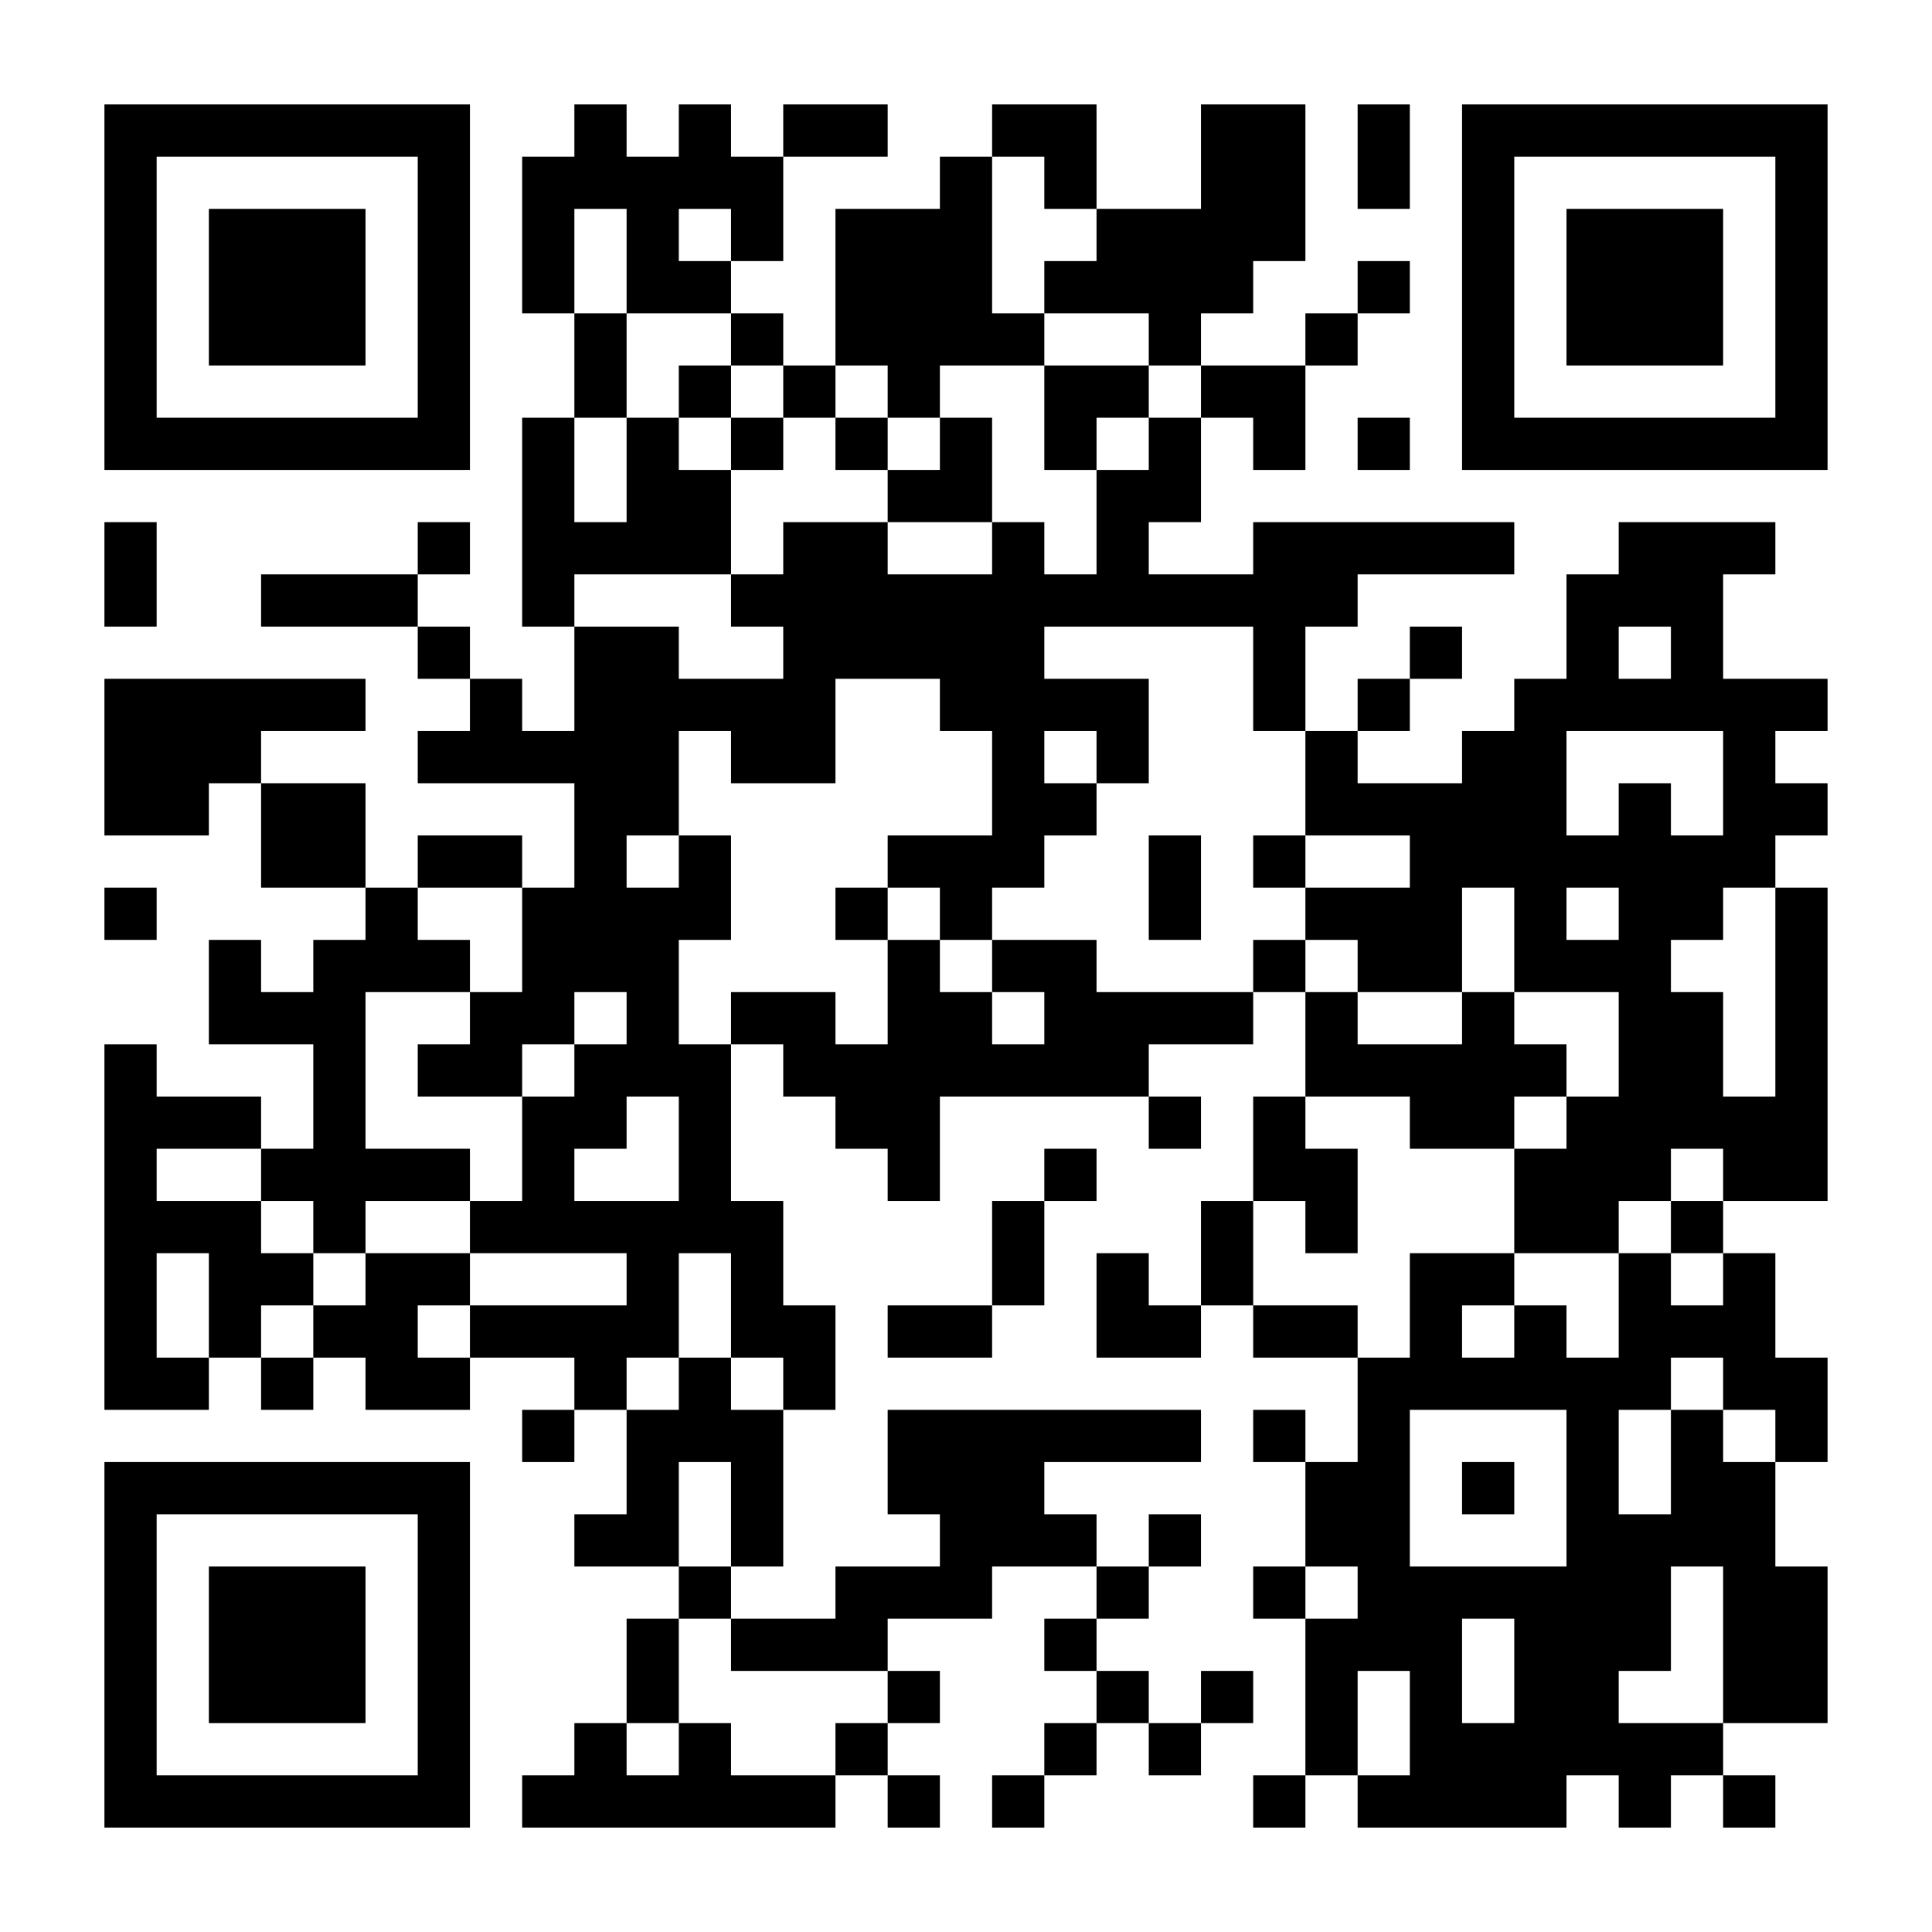
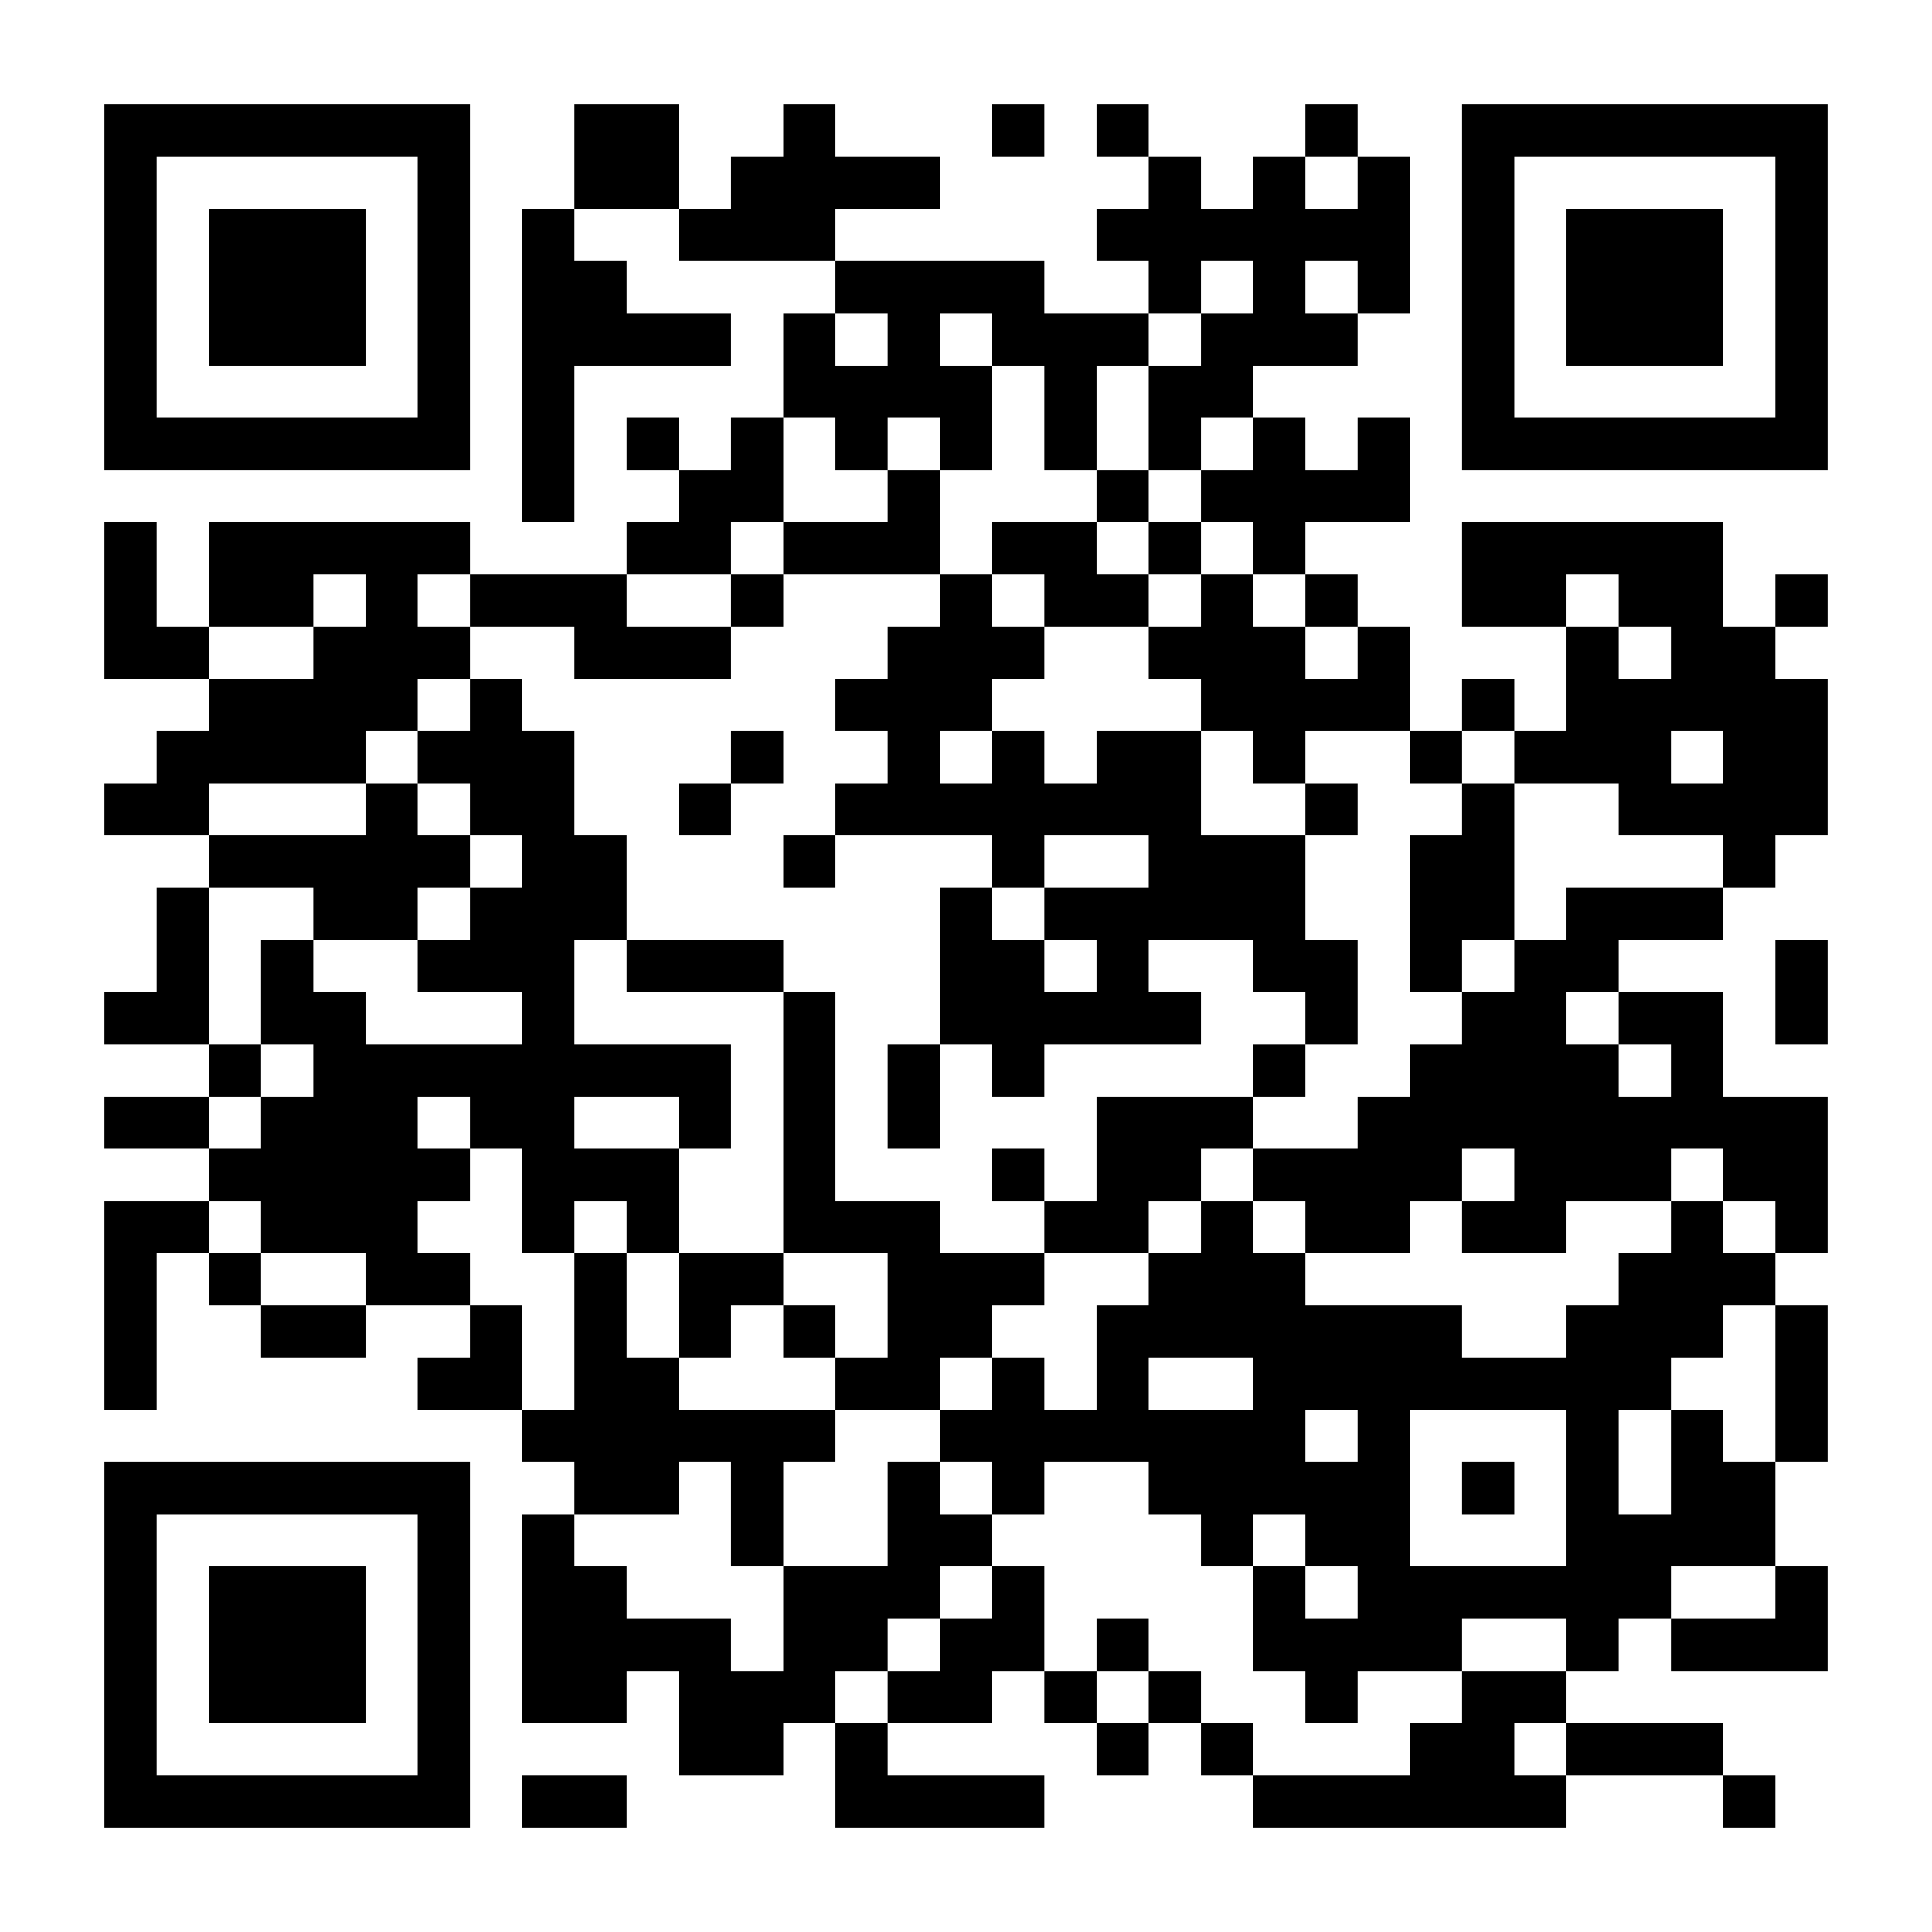
<svg xmlns="http://www.w3.org/2000/svg" width="44.4mm" height="44.4mm" version="1.1" viewBox="0 0 44.4 44.4">
-   <path d="M2.4,2.4H3.6V3.6H2.4zM3.6,2.4H4.8V3.6H3.6zM4.8,2.4H6V3.6H4.8zM6,2.4H7.2V3.6H6zM7.2,2.4H8.4V3.6H7.2zM8.4,2.4H9.6V3.6H8.4zM9.6,2.4H10.8V3.6H9.6zM13.2,2.4H14.4V3.6H13.2zM15.6,2.4H16.8V3.6H15.6zM18,2.4H19.2V3.6H18zM19.2,2.4H20.4V3.6H19.2zM22.8,2.4H24V3.6H22.8zM24,2.4H25.2V3.6H24zM27.6,2.4H28.8V3.6H27.6zM28.8,2.4H30V3.6H28.8zM31.2,2.4H32.4V3.6H31.2zM33.6,2.4H34.8V3.6H33.6zM34.8,2.4H36V3.6H34.8zM36,2.4H37.2V3.6H36zM37.2,2.4H38.4V3.6H37.2zM38.4,2.4H39.6V3.6H38.4zM39.6,2.4H40.8V3.6H39.6zM40.8,2.4H42V3.6H40.8zM2.4,3.6H3.6V4.8H2.4zM9.6,3.6H10.8V4.8H9.6zM12,3.6H13.2V4.8H12zM13.2,3.6H14.4V4.8H13.2zM14.4,3.6H15.6V4.8H14.4zM15.6,3.6H16.8V4.8H15.6zM16.8,3.6H18V4.8H16.8zM21.6,3.6H22.8V4.8H21.6zM24,3.6H25.2V4.8H24zM27.6,3.6H28.8V4.8H27.6zM28.8,3.6H30V4.8H28.8zM31.2,3.6H32.4V4.8H31.2zM33.6,3.6H34.8V4.8H33.6zM40.8,3.6H42V4.8H40.8zM2.4,4.8H3.6V6H2.4zM4.8,4.8H6V6H4.8zM6,4.8H7.2V6H6zM7.2,4.8H8.4V6H7.2zM9.6,4.8H10.8V6H9.6zM12,4.8H13.2V6H12zM14.4,4.8H15.6V6H14.4zM16.8,4.8H18V6H16.8zM19.2,4.8H20.4V6H19.2zM20.4,4.8H21.6V6H20.4zM21.6,4.8H22.8V6H21.6zM25.2,4.8H26.4V6H25.2zM26.4,4.8H27.6V6H26.4zM27.6,4.8H28.8V6H27.6zM28.8,4.8H30V6H28.8zM33.6,4.8H34.8V6H33.6zM36,4.8H37.2V6H36zM37.2,4.8H38.4V6H37.2zM38.4,4.8H39.6V6H38.4zM40.8,4.8H42V6H40.8zM2.4,6H3.6V7.2H2.4zM4.8,6H6V7.2H4.8zM6,6H7.2V7.2H6zM7.2,6H8.4V7.2H7.2zM9.6,6H10.8V7.2H9.6zM12,6H13.2V7.2H12zM14.4,6H15.6V7.2H14.4zM15.6,6H16.8V7.2H15.6zM19.2,6H20.4V7.2H19.2zM20.4,6H21.6V7.2H20.4zM21.6,6H22.8V7.2H21.6zM24,6H25.2V7.2H24zM25.2,6H26.4V7.2H25.2zM26.4,6H27.6V7.2H26.4zM27.6,6H28.8V7.2H27.6zM31.2,6H32.4V7.2H31.2zM33.6,6H34.8V7.2H33.6zM36,6H37.2V7.2H36zM37.2,6H38.4V7.2H37.2zM38.4,6H39.6V7.2H38.4zM40.8,6H42V7.2H40.8zM2.4,7.2H3.6V8.4H2.4zM4.8,7.2H6V8.4H4.8zM6,7.2H7.2V8.4H6zM7.2,7.2H8.4V8.4H7.2zM9.6,7.2H10.8V8.4H9.6zM13.2,7.2H14.4V8.4H13.2zM16.8,7.2H18V8.4H16.8zM19.2,7.2H20.4V8.4H19.2zM20.4,7.2H21.6V8.4H20.4zM21.6,7.2H22.8V8.4H21.6zM22.8,7.2H24V8.4H22.8zM26.4,7.2H27.6V8.4H26.4zM30,7.2H31.2V8.4H30zM33.6,7.2H34.8V8.4H33.6zM36,7.2H37.2V8.4H36zM37.2,7.2H38.4V8.4H37.2zM38.4,7.2H39.6V8.4H38.4zM40.8,7.2H42V8.4H40.8zM2.4,8.4H3.6V9.6H2.4zM9.6,8.4H10.8V9.6H9.6zM13.2,8.4H14.4V9.6H13.2zM15.6,8.4H16.8V9.6H15.6zM18,8.4H19.2V9.6H18zM20.4,8.4H21.6V9.6H20.4zM24,8.4H25.2V9.6H24zM25.2,8.4H26.4V9.6H25.2zM27.6,8.4H28.8V9.6H27.6zM28.8,8.4H30V9.6H28.8zM33.6,8.4H34.8V9.6H33.6zM40.8,8.4H42V9.6H40.8zM2.4,9.6H3.6V10.8H2.4zM3.6,9.6H4.8V10.8H3.6zM4.8,9.6H6V10.8H4.8zM6,9.6H7.2V10.8H6zM7.2,9.6H8.4V10.8H7.2zM8.4,9.6H9.6V10.8H8.4zM9.6,9.6H10.8V10.8H9.6zM12,9.6H13.2V10.8H12zM14.4,9.6H15.6V10.8H14.4zM16.8,9.6H18V10.8H16.8zM19.2,9.6H20.4V10.8H19.2zM21.6,9.6H22.8V10.8H21.6zM24,9.6H25.2V10.8H24zM26.4,9.6H27.6V10.8H26.4zM28.8,9.6H30V10.8H28.8zM31.2,9.6H32.4V10.8H31.2zM33.6,9.6H34.8V10.8H33.6zM34.8,9.6H36V10.8H34.8zM36,9.6H37.2V10.8H36zM37.2,9.6H38.4V10.8H37.2zM38.4,9.6H39.6V10.8H38.4zM39.6,9.6H40.8V10.8H39.6zM40.8,9.6H42V10.8H40.8zM12,10.8H13.2V12H12zM14.4,10.8H15.6V12H14.4zM15.6,10.8H16.8V12H15.6zM20.4,10.8H21.6V12H20.4zM21.6,10.8H22.8V12H21.6zM25.2,10.8H26.4V12H25.2zM26.4,10.8H27.6V12H26.4zM2.4,12H3.6V13.2H2.4zM9.6,12H10.8V13.2H9.6zM12,12H13.2V13.2H12zM13.2,12H14.4V13.2H13.2zM14.4,12H15.6V13.2H14.4zM15.6,12H16.8V13.2H15.6zM18,12H19.2V13.2H18zM19.2,12H20.4V13.2H19.2zM22.8,12H24V13.2H22.8zM25.2,12H26.4V13.2H25.2zM28.8,12H30V13.2H28.8zM30,12H31.2V13.2H30zM31.2,12H32.4V13.2H31.2zM32.4,12H33.6V13.2H32.4zM33.6,12H34.8V13.2H33.6zM37.2,12H38.4V13.2H37.2zM38.4,12H39.6V13.2H38.4zM39.6,12H40.8V13.2H39.6zM2.4,13.2H3.6V14.4H2.4zM6,13.2H7.2V14.4H6zM7.2,13.2H8.4V14.4H7.2zM8.4,13.2H9.6V14.4H8.4zM12,13.2H13.2V14.4H12zM16.8,13.2H18V14.4H16.8zM18,13.2H19.2V14.4H18zM19.2,13.2H20.4V14.4H19.2zM20.4,13.2H21.6V14.4H20.4zM21.6,13.2H22.8V14.4H21.6zM22.8,13.2H24V14.4H22.8zM24,13.2H25.2V14.4H24zM25.2,13.2H26.4V14.4H25.2zM26.4,13.2H27.6V14.4H26.4zM27.6,13.2H28.8V14.4H27.6zM28.8,13.2H30V14.4H28.8zM30,13.2H31.2V14.4H30zM36,13.2H37.2V14.4H36zM37.2,13.2H38.4V14.4H37.2zM38.4,13.2H39.6V14.4H38.4zM9.6,14.4H10.8V15.6H9.6zM13.2,14.4H14.4V15.6H13.2zM14.4,14.4H15.6V15.6H14.4zM18,14.4H19.2V15.6H18zM19.2,14.4H20.4V15.6H19.2zM20.4,14.4H21.6V15.6H20.4zM21.6,14.4H22.8V15.6H21.6zM22.8,14.4H24V15.6H22.8zM28.8,14.4H30V15.6H28.8zM32.4,14.4H33.6V15.6H32.4zM36,14.4H37.2V15.6H36zM38.4,14.4H39.6V15.6H38.4zM2.4,15.6H3.6V16.8H2.4zM3.6,15.6H4.8V16.8H3.6zM4.8,15.6H6V16.8H4.8zM6,15.6H7.2V16.8H6zM7.2,15.6H8.4V16.8H7.2zM10.8,15.6H12V16.8H10.8zM13.2,15.6H14.4V16.8H13.2zM14.4,15.6H15.6V16.8H14.4zM15.6,15.6H16.8V16.8H15.6zM16.8,15.6H18V16.8H16.8zM18,15.6H19.2V16.8H18zM21.6,15.6H22.8V16.8H21.6zM22.8,15.6H24V16.8H22.8zM24,15.6H25.2V16.8H24zM25.2,15.6H26.4V16.8H25.2zM28.8,15.6H30V16.8H28.8zM31.2,15.6H32.4V16.8H31.2zM34.8,15.6H36V16.8H34.8zM36,15.6H37.2V16.8H36zM37.2,15.6H38.4V16.8H37.2zM38.4,15.6H39.6V16.8H38.4zM39.6,15.6H40.8V16.8H39.6zM40.8,15.6H42V16.8H40.8zM2.4,16.8H3.6V18H2.4zM3.6,16.8H4.8V18H3.6zM4.8,16.8H6V18H4.8zM9.6,16.8H10.8V18H9.6zM10.8,16.8H12V18H10.8zM12,16.8H13.2V18H12zM13.2,16.8H14.4V18H13.2zM14.4,16.8H15.6V18H14.4zM16.8,16.8H18V18H16.8zM18,16.8H19.2V18H18zM22.8,16.8H24V18H22.8zM25.2,16.8H26.4V18H25.2zM30,16.8H31.2V18H30zM33.6,16.8H34.8V18H33.6zM34.8,16.8H36V18H34.8zM39.6,16.8H40.8V18H39.6zM2.4,18H3.6V19.2H2.4zM3.6,18H4.8V19.2H3.6zM6,18H7.2V19.2H6zM7.2,18H8.4V19.2H7.2zM13.2,18H14.4V19.2H13.2zM14.4,18H15.6V19.2H14.4zM22.8,18H24V19.2H22.8zM24,18H25.2V19.2H24zM30,18H31.2V19.2H30zM31.2,18H32.4V19.2H31.2zM32.4,18H33.6V19.2H32.4zM33.6,18H34.8V19.2H33.6zM34.8,18H36V19.2H34.8zM37.2,18H38.4V19.2H37.2zM39.6,18H40.8V19.2H39.6zM40.8,18H42V19.2H40.8zM6,19.2H7.2V20.4H6zM7.2,19.2H8.4V20.4H7.2zM9.6,19.2H10.8V20.4H9.6zM10.8,19.2H12V20.4H10.8zM13.2,19.2H14.4V20.4H13.2zM15.6,19.2H16.8V20.4H15.6zM20.4,19.2H21.6V20.4H20.4zM21.6,19.2H22.8V20.4H21.6zM22.8,19.2H24V20.4H22.8zM26.4,19.2H27.6V20.4H26.4zM28.8,19.2H30V20.4H28.8zM32.4,19.2H33.6V20.4H32.4zM33.6,19.2H34.8V20.4H33.6zM34.8,19.2H36V20.4H34.8zM36,19.2H37.2V20.4H36zM37.2,19.2H38.4V20.4H37.2zM38.4,19.2H39.6V20.4H38.4zM39.6,19.2H40.8V20.4H39.6zM2.4,20.4H3.6V21.6H2.4zM8.4,20.4H9.6V21.6H8.4zM12,20.4H13.2V21.6H12zM13.2,20.4H14.4V21.6H13.2zM14.4,20.4H15.6V21.6H14.4zM15.6,20.4H16.8V21.6H15.6zM19.2,20.4H20.4V21.6H19.2zM21.6,20.4H22.8V21.6H21.6zM26.4,20.4H27.6V21.6H26.4zM30,20.4H31.2V21.6H30zM31.2,20.4H32.4V21.6H31.2zM32.4,20.4H33.6V21.6H32.4zM34.8,20.4H36V21.6H34.8zM37.2,20.4H38.4V21.6H37.2zM38.4,20.4H39.6V21.6H38.4zM40.8,20.4H42V21.6H40.8zM4.8,21.6H6V22.8H4.8zM7.2,21.6H8.4V22.8H7.2zM8.4,21.6H9.6V22.8H8.4zM9.6,21.6H10.8V22.8H9.6zM12,21.6H13.2V22.8H12zM13.2,21.6H14.4V22.8H13.2zM14.4,21.6H15.6V22.8H14.4zM20.4,21.6H21.6V22.8H20.4zM22.8,21.6H24V22.8H22.8zM24,21.6H25.2V22.8H24zM28.8,21.6H30V22.8H28.8zM31.2,21.6H32.4V22.8H31.2zM32.4,21.6H33.6V22.8H32.4zM34.8,21.6H36V22.8H34.8zM36,21.6H37.2V22.8H36zM37.2,21.6H38.4V22.8H37.2zM40.8,21.6H42V22.8H40.8zM4.8,22.8H6V24H4.8zM6,22.8H7.2V24H6zM7.2,22.8H8.4V24H7.2zM10.8,22.8H12V24H10.8zM12,22.8H13.2V24H12zM14.4,22.8H15.6V24H14.4zM16.8,22.8H18V24H16.8zM18,22.8H19.2V24H18zM20.4,22.8H21.6V24H20.4zM21.6,22.8H22.8V24H21.6zM24,22.8H25.2V24H24zM25.2,22.8H26.4V24H25.2zM26.4,22.8H27.6V24H26.4zM27.6,22.8H28.8V24H27.6zM30,22.8H31.2V24H30zM33.6,22.8H34.8V24H33.6zM37.2,22.8H38.4V24H37.2zM38.4,22.8H39.6V24H38.4zM40.8,22.8H42V24H40.8zM2.4,24H3.6V25.2H2.4zM7.2,24H8.4V25.2H7.2zM9.6,24H10.8V25.2H9.6zM10.8,24H12V25.2H10.8zM13.2,24H14.4V25.2H13.2zM14.4,24H15.6V25.2H14.4zM15.6,24H16.8V25.2H15.6zM18,24H19.2V25.2H18zM19.2,24H20.4V25.2H19.2zM20.4,24H21.6V25.2H20.4zM21.6,24H22.8V25.2H21.6zM22.8,24H24V25.2H22.8zM24,24H25.2V25.2H24zM25.2,24H26.4V25.2H25.2zM30,24H31.2V25.2H30zM31.2,24H32.4V25.2H31.2zM32.4,24H33.6V25.2H32.4zM33.6,24H34.8V25.2H33.6zM34.8,24H36V25.2H34.8zM37.2,24H38.4V25.2H37.2zM38.4,24H39.6V25.2H38.4zM40.8,24H42V25.2H40.8zM2.4,25.2H3.6V26.4H2.4zM3.6,25.2H4.8V26.4H3.6zM4.8,25.2H6V26.4H4.8zM7.2,25.2H8.4V26.4H7.2zM12,25.2H13.2V26.4H12zM13.2,25.2H14.4V26.4H13.2zM15.6,25.2H16.8V26.4H15.6zM19.2,25.2H20.4V26.4H19.2zM20.4,25.2H21.6V26.4H20.4zM26.4,25.2H27.6V26.4H26.4zM28.8,25.2H30V26.4H28.8zM32.4,25.2H33.6V26.4H32.4zM33.6,25.2H34.8V26.4H33.6zM36,25.2H37.2V26.4H36zM37.2,25.2H38.4V26.4H37.2zM38.4,25.2H39.6V26.4H38.4zM39.6,25.2H40.8V26.4H39.6zM40.8,25.2H42V26.4H40.8zM2.4,26.4H3.6V27.6H2.4zM6,26.4H7.2V27.6H6zM7.2,26.4H8.4V27.6H7.2zM8.4,26.4H9.6V27.6H8.4zM9.6,26.4H10.8V27.6H9.6zM12,26.4H13.2V27.6H12zM15.6,26.4H16.8V27.6H15.6zM20.4,26.4H21.6V27.6H20.4zM24,26.4H25.2V27.6H24zM28.8,26.4H30V27.6H28.8zM30,26.4H31.2V27.6H30zM34.8,26.4H36V27.6H34.8zM36,26.4H37.2V27.6H36zM37.2,26.4H38.4V27.6H37.2zM39.6,26.4H40.8V27.6H39.6zM40.8,26.4H42V27.6H40.8zM2.4,27.6H3.6V28.8H2.4zM3.6,27.6H4.8V28.8H3.6zM4.8,27.6H6V28.8H4.8zM7.2,27.6H8.4V28.8H7.2zM10.8,27.6H12V28.8H10.8zM12,27.6H13.2V28.8H12zM13.2,27.6H14.4V28.8H13.2zM14.4,27.6H15.6V28.8H14.4zM15.6,27.6H16.8V28.8H15.6zM16.8,27.6H18V28.8H16.8zM22.8,27.6H24V28.8H22.8zM27.6,27.6H28.8V28.8H27.6zM30,27.6H31.2V28.8H30zM34.8,27.6H36V28.8H34.8zM36,27.6H37.2V28.8H36zM38.4,27.6H39.6V28.8H38.4zM2.4,28.8H3.6V30H2.4zM4.8,28.8H6V30H4.8zM6,28.8H7.2V30H6zM8.4,28.8H9.6V30H8.4zM9.6,28.8H10.8V30H9.6zM14.4,28.8H15.6V30H14.4zM16.8,28.8H18V30H16.8zM22.8,28.8H24V30H22.8zM25.2,28.8H26.4V30H25.2zM27.6,28.8H28.8V30H27.6zM32.4,28.8H33.6V30H32.4zM33.6,28.8H34.8V30H33.6zM37.2,28.8H38.4V30H37.2zM39.6,28.8H40.8V30H39.6zM2.4,30H3.6V31.2H2.4zM4.8,30H6V31.2H4.8zM7.2,30H8.4V31.2H7.2zM8.4,30H9.6V31.2H8.4zM10.8,30H12V31.2H10.8zM12,30H13.2V31.2H12zM13.2,30H14.4V31.2H13.2zM14.4,30H15.6V31.2H14.4zM16.8,30H18V31.2H16.8zM18,30H19.2V31.2H18zM20.4,30H21.6V31.2H20.4zM21.6,30H22.8V31.2H21.6zM25.2,30H26.4V31.2H25.2zM26.4,30H27.6V31.2H26.4zM28.8,30H30V31.2H28.8zM30,30H31.2V31.2H30zM32.4,30H33.6V31.2H32.4zM34.8,30H36V31.2H34.8zM37.2,30H38.4V31.2H37.2zM38.4,30H39.6V31.2H38.4zM39.6,30H40.8V31.2H39.6zM2.4,31.2H3.6V32.4H2.4zM3.6,31.2H4.8V32.4H3.6zM6,31.2H7.2V32.4H6zM8.4,31.2H9.6V32.4H8.4zM9.6,31.2H10.8V32.4H9.6zM13.2,31.2H14.4V32.4H13.2zM15.6,31.2H16.8V32.4H15.6zM18,31.2H19.2V32.4H18zM31.2,31.2H32.4V32.4H31.2zM32.4,31.2H33.6V32.4H32.4zM33.6,31.2H34.8V32.4H33.6zM34.8,31.2H36V32.4H34.8zM36,31.2H37.2V32.4H36zM37.2,31.2H38.4V32.4H37.2zM39.6,31.2H40.8V32.4H39.6zM40.8,31.2H42V32.4H40.8zM12,32.4H13.2V33.6H12zM14.4,32.4H15.6V33.6H14.4zM15.6,32.4H16.8V33.6H15.6zM16.8,32.4H18V33.6H16.8zM20.4,32.4H21.6V33.6H20.4zM21.6,32.4H22.8V33.6H21.6zM22.8,32.4H24V33.6H22.8zM24,32.4H25.2V33.6H24zM25.2,32.4H26.4V33.6H25.2zM26.4,32.4H27.6V33.6H26.4zM28.8,32.4H30V33.6H28.8zM31.2,32.4H32.4V33.6H31.2zM36,32.4H37.2V33.6H36zM38.4,32.4H39.6V33.6H38.4zM40.8,32.4H42V33.6H40.8zM2.4,33.6H3.6V34.8H2.4zM3.6,33.6H4.8V34.8H3.6zM4.8,33.6H6V34.8H4.8zM6,33.6H7.2V34.8H6zM7.2,33.6H8.4V34.8H7.2zM8.4,33.6H9.6V34.8H8.4zM9.6,33.6H10.8V34.8H9.6zM14.4,33.6H15.6V34.8H14.4zM16.8,33.6H18V34.8H16.8zM20.4,33.6H21.6V34.8H20.4zM21.6,33.6H22.8V34.8H21.6zM22.8,33.6H24V34.8H22.8zM30,33.6H31.2V34.8H30zM31.2,33.6H32.4V34.8H31.2zM33.6,33.6H34.8V34.8H33.6zM36,33.6H37.2V34.8H36zM38.4,33.6H39.6V34.8H38.4zM39.6,33.6H40.8V34.8H39.6zM2.4,34.8H3.6V36H2.4zM9.6,34.8H10.8V36H9.6zM13.2,34.8H14.4V36H13.2zM14.4,34.8H15.6V36H14.4zM16.8,34.8H18V36H16.8zM21.6,34.8H22.8V36H21.6zM22.8,34.8H24V36H22.8zM24,34.8H25.2V36H24zM26.4,34.8H27.6V36H26.4zM30,34.8H31.2V36H30zM31.2,34.8H32.4V36H31.2zM36,34.8H37.2V36H36zM37.2,34.8H38.4V36H37.2zM38.4,34.8H39.6V36H38.4zM39.6,34.8H40.8V36H39.6zM2.4,36H3.6V37.2H2.4zM4.8,36H6V37.2H4.8zM6,36H7.2V37.2H6zM7.2,36H8.4V37.2H7.2zM9.6,36H10.8V37.2H9.6zM15.6,36H16.8V37.2H15.6zM19.2,36H20.4V37.2H19.2zM20.4,36H21.6V37.2H20.4zM21.6,36H22.8V37.2H21.6zM25.2,36H26.4V37.2H25.2zM28.8,36H30V37.2H28.8zM31.2,36H32.4V37.2H31.2zM32.4,36H33.6V37.2H32.4zM33.6,36H34.8V37.2H33.6zM34.8,36H36V37.2H34.8zM36,36H37.2V37.2H36zM37.2,36H38.4V37.2H37.2zM39.6,36H40.8V37.2H39.6zM40.8,36H42V37.2H40.8zM2.4,37.2H3.6V38.4H2.4zM4.8,37.2H6V38.4H4.8zM6,37.2H7.2V38.4H6zM7.2,37.2H8.4V38.4H7.2zM9.6,37.2H10.8V38.4H9.6zM14.4,37.2H15.6V38.4H14.4zM16.8,37.2H18V38.4H16.8zM18,37.2H19.2V38.4H18zM19.2,37.2H20.4V38.4H19.2zM24,37.2H25.2V38.4H24zM30,37.2H31.2V38.4H30zM31.2,37.2H32.4V38.4H31.2zM32.4,37.2H33.6V38.4H32.4zM34.8,37.2H36V38.4H34.8zM36,37.2H37.2V38.4H36zM37.2,37.2H38.4V38.4H37.2zM39.6,37.2H40.8V38.4H39.6zM40.8,37.2H42V38.4H40.8zM2.4,38.4H3.6V39.6H2.4zM4.8,38.4H6V39.6H4.8zM6,38.4H7.2V39.6H6zM7.2,38.4H8.4V39.6H7.2zM9.6,38.4H10.8V39.6H9.6zM14.4,38.4H15.6V39.6H14.4zM20.4,38.4H21.6V39.6H20.4zM25.2,38.4H26.4V39.6H25.2zM27.6,38.4H28.8V39.6H27.6zM30,38.4H31.2V39.6H30zM32.4,38.4H33.6V39.6H32.4zM34.8,38.4H36V39.6H34.8zM36,38.4H37.2V39.6H36zM39.6,38.4H40.8V39.6H39.6zM40.8,38.4H42V39.6H40.8zM2.4,39.6H3.6V40.8H2.4zM9.6,39.6H10.8V40.8H9.6zM13.2,39.6H14.4V40.8H13.2zM15.6,39.6H16.8V40.8H15.6zM19.2,39.6H20.4V40.8H19.2zM24,39.6H25.2V40.8H24zM26.4,39.6H27.6V40.8H26.4zM30,39.6H31.2V40.8H30zM32.4,39.6H33.6V40.8H32.4zM33.6,39.6H34.8V40.8H33.6zM34.8,39.6H36V40.8H34.8zM36,39.6H37.2V40.8H36zM37.2,39.6H38.4V40.8H37.2zM38.4,39.6H39.6V40.8H38.4zM2.4,40.8H3.6V42H2.4zM3.6,40.8H4.8V42H3.6zM4.8,40.8H6V42H4.8zM6,40.8H7.2V42H6zM7.2,40.8H8.4V42H7.2zM8.4,40.8H9.6V42H8.4zM9.6,40.8H10.8V42H9.6zM12,40.8H13.2V42H12zM13.2,40.8H14.4V42H13.2zM14.4,40.8H15.6V42H14.4zM15.6,40.8H16.8V42H15.6zM16.8,40.8H18V42H16.8zM18,40.8H19.2V42H18zM20.4,40.8H21.6V42H20.4zM22.8,40.8H24V42H22.8zM28.8,40.8H30V42H28.8zM31.2,40.8H32.4V42H31.2zM32.4,40.8H33.6V42H32.4zM33.6,40.8H34.8V42H33.6zM34.8,40.8H36V42H34.8zM37.2,40.8H38.4V42H37.2zM39.6,40.8H40.8V42H39.6z" id="qr-path" fill="#000000" fill-opacity="1" fill-rule="nonzero" stroke="none" />
+   <path d="M2.4,2.4H3.6V3.6H2.4zM3.6,2.4H4.8V3.6H3.6zM4.8,2.4H6V3.6H4.8zM6,2.4H7.2V3.6H6zM7.2,2.4H8.4V3.6H7.2zM8.4,2.4H9.6V3.6H8.4zM9.6,2.4H10.8V3.6H9.6zM13.2,2.4H14.4V3.6H13.2zM14.4,2.4H15.6V3.6H14.4zM18,2.4H19.2V3.6H18zM22.8,2.4H24V3.6H22.8zM25.2,2.4H26.4V3.6H25.2zM30,2.4H31.2V3.6H30zM33.6,2.4H34.8V3.6H33.6zM34.8,2.4H36V3.6H34.8zM36,2.4H37.2V3.6H36zM37.2,2.4H38.4V3.6H37.2zM38.4,2.4H39.6V3.6H38.4zM39.6,2.4H40.8V3.6H39.6zM40.8,2.4H42V3.6H40.8zM2.4,3.6H3.6V4.8H2.4zM9.6,3.6H10.8V4.8H9.6zM13.2,3.6H14.4V4.8H13.2zM14.4,3.6H15.6V4.8H14.4zM16.8,3.6H18V4.8H16.8zM18,3.6H19.2V4.8H18zM19.2,3.6H20.4V4.8H19.2zM20.4,3.6H21.6V4.8H20.4zM26.4,3.6H27.6V4.8H26.4zM28.8,3.6H30V4.8H28.8zM31.2,3.6H32.4V4.8H31.2zM33.6,3.6H34.8V4.8H33.6zM40.8,3.6H42V4.8H40.8zM2.4,4.8H3.6V6H2.4zM4.8,4.8H6V6H4.8zM6,4.8H7.2V6H6zM7.2,4.8H8.4V6H7.2zM9.6,4.8H10.8V6H9.6zM12,4.8H13.2V6H12zM15.6,4.8H16.8V6H15.6zM16.8,4.8H18V6H16.8zM18,4.8H19.2V6H18zM25.2,4.8H26.4V6H25.2zM26.4,4.8H27.6V6H26.4zM27.6,4.8H28.8V6H27.6zM28.8,4.8H30V6H28.8zM30,4.8H31.2V6H30zM31.2,4.8H32.4V6H31.2zM33.6,4.8H34.8V6H33.6zM36,4.8H37.2V6H36zM37.2,4.8H38.4V6H37.2zM38.4,4.8H39.6V6H38.4zM40.8,4.8H42V6H40.8zM2.4,6H3.6V7.2H2.4zM4.8,6H6V7.2H4.8zM6,6H7.2V7.2H6zM7.2,6H8.4V7.2H7.2zM9.6,6H10.8V7.2H9.6zM12,6H13.2V7.2H12zM13.2,6H14.4V7.2H13.2zM19.2,6H20.4V7.2H19.2zM20.4,6H21.6V7.2H20.4zM21.6,6H22.8V7.2H21.6zM22.8,6H24V7.2H22.8zM26.4,6H27.6V7.2H26.4zM28.8,6H30V7.2H28.8zM31.2,6H32.4V7.2H31.2zM33.6,6H34.8V7.2H33.6zM36,6H37.2V7.2H36zM37.2,6H38.4V7.2H37.2zM38.4,6H39.6V7.2H38.4zM40.8,6H42V7.2H40.8zM2.4,7.2H3.6V8.4H2.4zM4.8,7.2H6V8.4H4.8zM6,7.2H7.2V8.4H6zM7.2,7.2H8.4V8.4H7.2zM9.6,7.2H10.8V8.4H9.6zM12,7.2H13.2V8.4H12zM13.2,7.2H14.4V8.4H13.2zM14.4,7.2H15.6V8.4H14.4zM15.6,7.2H16.8V8.4H15.6zM18,7.2H19.2V8.4H18zM20.4,7.2H21.6V8.4H20.4zM22.8,7.2H24V8.4H22.8zM24,7.2H25.2V8.4H24zM25.2,7.2H26.4V8.4H25.2zM27.6,7.2H28.8V8.4H27.6zM28.8,7.2H30V8.4H28.8zM30,7.2H31.2V8.4H30zM33.6,7.2H34.8V8.4H33.6zM36,7.2H37.2V8.4H36zM37.2,7.2H38.4V8.4H37.2zM38.4,7.2H39.6V8.4H38.4zM40.8,7.2H42V8.4H40.8zM2.4,8.4H3.6V9.6H2.4zM9.6,8.4H10.8V9.6H9.6zM12,8.4H13.2V9.6H12zM18,8.4H19.2V9.6H18zM19.2,8.4H20.4V9.6H19.2zM20.4,8.4H21.6V9.6H20.4zM21.6,8.4H22.8V9.6H21.6zM24,8.4H25.2V9.6H24zM26.4,8.4H27.6V9.6H26.4zM27.6,8.4H28.8V9.6H27.6zM33.6,8.4H34.8V9.6H33.6zM40.8,8.4H42V9.6H40.8zM2.4,9.6H3.6V10.8H2.4zM3.6,9.6H4.8V10.8H3.6zM4.8,9.6H6V10.8H4.8zM6,9.6H7.2V10.8H6zM7.2,9.6H8.4V10.8H7.2zM8.4,9.6H9.6V10.8H8.4zM9.6,9.6H10.8V10.8H9.6zM12,9.6H13.2V10.8H12zM14.4,9.6H15.6V10.8H14.4zM16.8,9.6H18V10.8H16.8zM19.2,9.6H20.4V10.8H19.2zM21.6,9.6H22.8V10.8H21.6zM24,9.6H25.2V10.8H24zM26.4,9.6H27.6V10.8H26.4zM28.8,9.6H30V10.8H28.8zM31.2,9.6H32.4V10.8H31.2zM33.6,9.6H34.8V10.8H33.6zM34.8,9.6H36V10.8H34.8zM36,9.6H37.2V10.8H36zM37.2,9.6H38.4V10.8H37.2zM38.4,9.6H39.6V10.8H38.4zM39.6,9.6H40.8V10.8H39.6zM40.8,9.6H42V10.8H40.8zM12,10.8H13.2V12H12zM15.6,10.8H16.8V12H15.6zM16.8,10.8H18V12H16.8zM20.4,10.8H21.6V12H20.4zM25.2,10.8H26.4V12H25.2zM27.6,10.8H28.8V12H27.6zM28.8,10.8H30V12H28.8zM30,10.8H31.2V12H30zM31.2,10.8H32.4V12H31.2zM2.4,12H3.6V13.2H2.4zM4.8,12H6V13.2H4.8zM6,12H7.2V13.2H6zM7.2,12H8.4V13.2H7.2zM8.4,12H9.6V13.2H8.4zM9.6,12H10.8V13.2H9.6zM14.4,12H15.6V13.2H14.4zM15.6,12H16.8V13.2H15.6zM18,12H19.2V13.2H18zM19.2,12H20.4V13.2H19.2zM20.4,12H21.6V13.2H20.4zM22.8,12H24V13.2H22.8zM24,12H25.2V13.2H24zM26.4,12H27.6V13.2H26.4zM28.8,12H30V13.2H28.8zM33.6,12H34.8V13.2H33.6zM34.8,12H36V13.2H34.8zM36,12H37.2V13.2H36zM37.2,12H38.4V13.2H37.2zM38.4,12H39.6V13.2H38.4zM2.4,13.2H3.6V14.4H2.4zM4.8,13.2H6V14.4H4.8zM6,13.2H7.2V14.4H6zM8.4,13.2H9.6V14.4H8.4zM10.8,13.2H12V14.4H10.8zM12,13.2H13.2V14.4H12zM13.2,13.2H14.4V14.4H13.2zM16.8,13.2H18V14.4H16.8zM21.6,13.2H22.8V14.4H21.6zM24,13.2H25.2V14.4H24zM25.2,13.2H26.4V14.4H25.2zM27.6,13.2H28.8V14.4H27.6zM30,13.2H31.2V14.4H30zM33.6,13.2H34.8V14.4H33.6zM34.8,13.2H36V14.4H34.8zM37.2,13.2H38.4V14.4H37.2zM38.4,13.2H39.6V14.4H38.4zM40.8,13.2H42V14.4H40.8zM2.4,14.4H3.6V15.6H2.4zM3.6,14.4H4.8V15.6H3.6zM7.2,14.4H8.4V15.6H7.2zM8.4,14.4H9.6V15.6H8.4zM9.6,14.4H10.8V15.6H9.6zM13.2,14.4H14.4V15.6H13.2zM14.4,14.4H15.6V15.6H14.4zM15.6,14.4H16.8V15.6H15.6zM20.4,14.4H21.6V15.6H20.4zM21.6,14.4H22.8V15.6H21.6zM22.8,14.4H24V15.6H22.8zM26.4,14.4H27.6V15.6H26.4zM27.6,14.4H28.8V15.6H27.6zM28.8,14.4H30V15.6H28.8zM31.2,14.4H32.4V15.6H31.2zM36,14.4H37.2V15.6H36zM38.4,14.4H39.6V15.6H38.4zM39.6,14.4H40.8V15.6H39.6zM4.8,15.6H6V16.8H4.8zM6,15.6H7.2V16.8H6zM7.2,15.6H8.4V16.8H7.2zM8.4,15.6H9.6V16.8H8.4zM10.8,15.6H12V16.8H10.8zM19.2,15.6H20.4V16.8H19.2zM20.4,15.6H21.6V16.8H20.4zM21.6,15.6H22.8V16.8H21.6zM27.6,15.6H28.8V16.8H27.6zM28.8,15.6H30V16.8H28.8zM30,15.6H31.2V16.8H30zM31.2,15.6H32.4V16.8H31.2zM33.6,15.6H34.8V16.8H33.6zM36,15.6H37.2V16.8H36zM37.2,15.6H38.4V16.8H37.2zM38.4,15.6H39.6V16.8H38.4zM39.6,15.6H40.8V16.8H39.6zM40.8,15.6H42V16.8H40.8zM3.6,16.8H4.8V18H3.6zM4.8,16.8H6V18H4.8zM6,16.8H7.2V18H6zM7.2,16.8H8.4V18H7.2zM9.6,16.8H10.8V18H9.6zM10.8,16.8H12V18H10.8zM12,16.8H13.2V18H12zM16.8,16.8H18V18H16.8zM20.4,16.8H21.6V18H20.4zM22.8,16.8H24V18H22.8zM25.2,16.8H26.4V18H25.2zM26.4,16.8H27.6V18H26.4zM28.8,16.8H30V18H28.8zM32.4,16.8H33.6V18H32.4zM34.8,16.8H36V18H34.8zM36,16.8H37.2V18H36zM37.2,16.8H38.4V18H37.2zM39.6,16.8H40.8V18H39.6zM40.8,16.8H42V18H40.8zM2.4,18H3.6V19.2H2.4zM3.6,18H4.8V19.2H3.6zM8.4,18H9.6V19.2H8.4zM10.8,18H12V19.2H10.8zM12,18H13.2V19.2H12zM15.6,18H16.8V19.2H15.6zM19.2,18H20.4V19.2H19.2zM20.4,18H21.6V19.2H20.4zM21.6,18H22.8V19.2H21.6zM22.8,18H24V19.2H22.8zM24,18H25.2V19.2H24zM25.2,18H26.4V19.2H25.2zM26.4,18H27.6V19.2H26.4zM30,18H31.2V19.2H30zM33.6,18H34.8V19.2H33.6zM37.2,18H38.4V19.2H37.2zM38.4,18H39.6V19.2H38.4zM39.6,18H40.8V19.2H39.6zM40.8,18H42V19.2H40.8zM4.8,19.2H6V20.4H4.8zM6,19.2H7.2V20.4H6zM7.2,19.2H8.4V20.4H7.2zM8.4,19.2H9.6V20.4H8.4zM9.6,19.2H10.8V20.4H9.6zM12,19.2H13.2V20.4H12zM13.2,19.2H14.4V20.4H13.2zM18,19.2H19.2V20.4H18zM22.8,19.2H24V20.4H22.8zM26.4,19.2H27.6V20.4H26.4zM27.6,19.2H28.8V20.4H27.6zM28.8,19.2H30V20.4H28.8zM32.4,19.2H33.6V20.4H32.4zM33.6,19.2H34.8V20.4H33.6zM39.6,19.2H40.8V20.4H39.6zM3.6,20.4H4.8V21.6H3.6zM7.2,20.4H8.4V21.6H7.2zM8.4,20.4H9.6V21.6H8.4zM10.8,20.4H12V21.6H10.8zM12,20.4H13.2V21.6H12zM13.2,20.4H14.4V21.6H13.2zM21.6,20.4H22.8V21.6H21.6zM24,20.4H25.2V21.6H24zM25.2,20.4H26.4V21.6H25.2zM26.4,20.4H27.6V21.6H26.4zM27.6,20.4H28.8V21.6H27.6zM28.8,20.4H30V21.6H28.8zM32.4,20.4H33.6V21.6H32.4zM33.6,20.4H34.8V21.6H33.6zM36,20.4H37.2V21.6H36zM37.2,20.4H38.4V21.6H37.2zM38.4,20.4H39.6V21.6H38.4zM3.6,21.6H4.8V22.8H3.6zM6,21.6H7.2V22.8H6zM9.6,21.6H10.8V22.8H9.6zM10.8,21.6H12V22.8H10.8zM12,21.6H13.2V22.8H12zM14.4,21.6H15.6V22.8H14.4zM15.6,21.6H16.8V22.8H15.6zM16.8,21.6H18V22.8H16.8zM21.6,21.6H22.8V22.8H21.6zM22.8,21.6H24V22.8H22.8zM25.2,21.6H26.4V22.8H25.2zM28.8,21.6H30V22.8H28.8zM30,21.6H31.2V22.8H30zM32.4,21.6H33.6V22.8H32.4zM34.8,21.6H36V22.8H34.8zM36,21.6H37.2V22.8H36zM40.8,21.6H42V22.8H40.8zM2.4,22.8H3.6V24H2.4zM3.6,22.8H4.8V24H3.6zM6,22.8H7.2V24H6zM7.2,22.8H8.4V24H7.2zM12,22.8H13.2V24H12zM18,22.8H19.2V24H18zM21.6,22.8H22.8V24H21.6zM22.8,22.8H24V24H22.8zM24,22.8H25.2V24H24zM25.2,22.8H26.4V24H25.2zM26.4,22.8H27.6V24H26.4zM30,22.8H31.2V24H30zM33.6,22.8H34.8V24H33.6zM34.8,22.8H36V24H34.8zM37.2,22.8H38.4V24H37.2zM38.4,22.8H39.6V24H38.4zM40.8,22.8H42V24H40.8zM4.8,24H6V25.2H4.8zM7.2,24H8.4V25.2H7.2zM8.4,24H9.6V25.2H8.4zM9.6,24H10.8V25.2H9.6zM10.8,24H12V25.2H10.8zM12,24H13.2V25.2H12zM13.2,24H14.4V25.2H13.2zM14.4,24H15.6V25.2H14.4zM15.6,24H16.8V25.2H15.6zM18,24H19.2V25.2H18zM20.4,24H21.6V25.2H20.4zM22.8,24H24V25.2H22.8zM28.8,24H30V25.2H28.8zM32.4,24H33.6V25.2H32.4zM33.6,24H34.8V25.2H33.6zM34.8,24H36V25.2H34.8zM36,24H37.2V25.2H36zM38.4,24H39.6V25.2H38.4zM2.4,25.2H3.6V26.4H2.4zM3.6,25.2H4.8V26.4H3.6zM6,25.2H7.2V26.4H6zM7.2,25.2H8.4V26.4H7.2zM8.4,25.2H9.6V26.4H8.4zM10.8,25.2H12V26.4H10.8zM12,25.2H13.2V26.4H12zM15.6,25.2H16.8V26.4H15.6zM18,25.2H19.2V26.4H18zM20.4,25.2H21.6V26.4H20.4zM25.2,25.2H26.4V26.4H25.2zM26.4,25.2H27.6V26.4H26.4zM27.6,25.2H28.8V26.4H27.6zM31.2,25.2H32.4V26.4H31.2zM32.4,25.2H33.6V26.4H32.4zM33.6,25.2H34.8V26.4H33.6zM34.8,25.2H36V26.4H34.8zM36,25.2H37.2V26.4H36zM37.2,25.2H38.4V26.4H37.2zM38.4,25.2H39.6V26.4H38.4zM39.6,25.2H40.8V26.4H39.6zM40.8,25.2H42V26.4H40.8zM4.8,26.4H6V27.6H4.8zM6,26.4H7.2V27.6H6zM7.2,26.4H8.4V27.6H7.2zM8.4,26.4H9.6V27.6H8.4zM9.6,26.4H10.8V27.6H9.6zM12,26.4H13.2V27.6H12zM13.2,26.4H14.4V27.6H13.2zM14.4,26.4H15.6V27.6H14.4zM18,26.4H19.2V27.6H18zM22.8,26.4H24V27.6H22.8zM25.2,26.4H26.4V27.6H25.2zM26.4,26.4H27.6V27.6H26.4zM28.8,26.4H30V27.6H28.8zM30,26.4H31.2V27.6H30zM31.2,26.4H32.4V27.6H31.2zM32.4,26.4H33.6V27.6H32.4zM34.8,26.4H36V27.6H34.8zM36,26.4H37.2V27.6H36zM37.2,26.4H38.4V27.6H37.2zM39.6,26.4H40.8V27.6H39.6zM40.8,26.4H42V27.6H40.8zM2.4,27.6H3.6V28.8H2.4zM3.6,27.6H4.8V28.8H3.6zM6,27.6H7.2V28.8H6zM7.2,27.6H8.4V28.8H7.2zM8.4,27.6H9.6V28.8H8.4zM12,27.6H13.2V28.8H12zM14.4,27.6H15.6V28.8H14.4zM18,27.6H19.2V28.8H18zM19.2,27.6H20.4V28.8H19.2zM20.4,27.6H21.6V28.8H20.4zM24,27.6H25.2V28.8H24zM25.2,27.6H26.4V28.8H25.2zM27.6,27.6H28.8V28.8H27.6zM30,27.6H31.2V28.8H30zM31.2,27.6H32.4V28.8H31.2zM33.6,27.6H34.8V28.8H33.6zM34.8,27.6H36V28.8H34.8zM38.4,27.6H39.6V28.8H38.4zM40.8,27.6H42V28.8H40.8zM2.4,28.8H3.6V30H2.4zM4.8,28.8H6V30H4.8zM8.4,28.8H9.6V30H8.4zM9.6,28.8H10.8V30H9.6zM13.2,28.8H14.4V30H13.2zM15.6,28.8H16.8V30H15.6zM16.8,28.8H18V30H16.8zM20.4,28.8H21.6V30H20.4zM21.6,28.8H22.8V30H21.6zM22.8,28.8H24V30H22.8zM26.4,28.8H27.6V30H26.4zM27.6,28.8H28.8V30H27.6zM28.8,28.8H30V30H28.8zM37.2,28.8H38.4V30H37.2zM38.4,28.8H39.6V30H38.4zM39.6,28.8H40.8V30H39.6zM2.4,30H3.6V31.2H2.4zM6,30H7.2V31.2H6zM7.2,30H8.4V31.2H7.2zM10.8,30H12V31.2H10.8zM13.2,30H14.4V31.2H13.2zM15.6,30H16.8V31.2H15.6zM18,30H19.2V31.2H18zM20.4,30H21.6V31.2H20.4zM21.6,30H22.8V31.2H21.6zM25.2,30H26.4V31.2H25.2zM26.4,30H27.6V31.2H26.4zM27.6,30H28.8V31.2H27.6zM28.8,30H30V31.2H28.8zM30,30H31.2V31.2H30zM31.2,30H32.4V31.2H31.2zM32.4,30H33.6V31.2H32.4zM36,30H37.2V31.2H36zM37.2,30H38.4V31.2H37.2zM38.4,30H39.6V31.2H38.4zM40.8,30H42V31.2H40.8zM2.4,31.2H3.6V32.4H2.4zM9.6,31.2H10.8V32.4H9.6zM10.8,31.2H12V32.4H10.8zM13.2,31.2H14.4V32.4H13.2zM14.4,31.2H15.6V32.4H14.4zM19.2,31.2H20.4V32.4H19.2zM20.4,31.2H21.6V32.4H20.4zM22.8,31.2H24V32.4H22.8zM25.2,31.2H26.4V32.4H25.2zM28.8,31.2H30V32.4H28.8zM30,31.2H31.2V32.4H30zM31.2,31.2H32.4V32.4H31.2zM32.4,31.2H33.6V32.4H32.4zM33.6,31.2H34.8V32.4H33.6zM34.8,31.2H36V32.4H34.8zM36,31.2H37.2V32.4H36zM37.2,31.2H38.4V32.4H37.2zM40.8,31.2H42V32.4H40.8zM12,32.4H13.2V33.6H12zM13.2,32.4H14.4V33.6H13.2zM14.4,32.4H15.6V33.6H14.4zM15.6,32.4H16.8V33.6H15.6zM16.8,32.4H18V33.6H16.8zM18,32.4H19.2V33.6H18zM21.6,32.4H22.8V33.6H21.6zM22.8,32.4H24V33.6H22.8zM24,32.4H25.2V33.6H24zM25.2,32.4H26.4V33.6H25.2zM26.4,32.4H27.6V33.6H26.4zM27.6,32.4H28.8V33.6H27.6zM28.8,32.4H30V33.6H28.8zM31.2,32.4H32.4V33.6H31.2zM36,32.4H37.2V33.6H36zM38.4,32.4H39.6V33.6H38.4zM40.8,32.4H42V33.6H40.8zM2.4,33.6H3.6V34.8H2.4zM3.6,33.6H4.8V34.8H3.6zM4.8,33.6H6V34.8H4.8zM6,33.6H7.2V34.8H6zM7.2,33.6H8.4V34.8H7.2zM8.4,33.6H9.6V34.8H8.4zM9.6,33.6H10.8V34.8H9.6zM13.2,33.6H14.4V34.8H13.2zM14.4,33.6H15.6V34.8H14.4zM16.8,33.6H18V34.8H16.8zM20.4,33.6H21.6V34.8H20.4zM22.8,33.6H24V34.8H22.8zM26.4,33.6H27.6V34.8H26.4zM27.6,33.6H28.8V34.8H27.6zM28.8,33.6H30V34.8H28.8zM30,33.6H31.2V34.8H30zM31.2,33.6H32.4V34.8H31.2zM33.6,33.6H34.8V34.8H33.6zM36,33.6H37.2V34.8H36zM38.4,33.6H39.6V34.8H38.4zM39.6,33.6H40.8V34.8H39.6zM2.4,34.8H3.6V36H2.4zM9.6,34.8H10.8V36H9.6zM12,34.8H13.2V36H12zM16.8,34.8H18V36H16.8zM20.4,34.8H21.6V36H20.4zM21.6,34.8H22.8V36H21.6zM27.6,34.8H28.8V36H27.6zM30,34.8H31.2V36H30zM31.2,34.8H32.4V36H31.2zM36,34.8H37.2V36H36zM37.2,34.8H38.4V36H37.2zM38.4,34.8H39.6V36H38.4zM39.6,34.8H40.8V36H39.6zM2.4,36H3.6V37.2H2.4zM4.8,36H6V37.2H4.8zM6,36H7.2V37.2H6zM7.2,36H8.4V37.2H7.2zM9.6,36H10.8V37.2H9.6zM12,36H13.2V37.2H12zM13.2,36H14.4V37.2H13.2zM18,36H19.2V37.2H18zM19.2,36H20.4V37.2H19.2zM20.4,36H21.6V37.2H20.4zM22.8,36H24V37.2H22.8zM28.8,36H30V37.2H28.8zM31.2,36H32.4V37.2H31.2zM32.4,36H33.6V37.2H32.4zM33.6,36H34.8V37.2H33.6zM34.8,36H36V37.2H34.8zM36,36H37.2V37.2H36zM37.2,36H38.4V37.2H37.2zM40.8,36H42V37.2H40.8zM2.4,37.2H3.6V38.4H2.4zM4.8,37.2H6V38.4H4.8zM6,37.2H7.2V38.4H6zM7.2,37.2H8.4V38.4H7.2zM9.6,37.2H10.8V38.4H9.6zM12,37.2H13.2V38.4H12zM13.2,37.2H14.4V38.4H13.2zM14.4,37.2H15.6V38.4H14.4zM15.6,37.2H16.8V38.4H15.6zM18,37.2H19.2V38.4H18zM19.2,37.2H20.4V38.4H19.2zM21.6,37.2H22.8V38.4H21.6zM22.8,37.2H24V38.4H22.8zM25.2,37.2H26.4V38.4H25.2zM28.8,37.2H30V38.4H28.8zM30,37.2H31.2V38.4H30zM31.2,37.2H32.4V38.4H31.2zM32.4,37.2H33.6V38.4H32.4zM36,37.2H37.2V38.4H36zM38.4,37.2H39.6V38.4H38.4zM39.6,37.2H40.8V38.4H39.6zM40.8,37.2H42V38.4H40.8zM2.4,38.4H3.6V39.6H2.4zM4.8,38.4H6V39.6H4.8zM6,38.4H7.2V39.6H6zM7.2,38.4H8.4V39.6H7.2zM9.6,38.4H10.8V39.6H9.6zM12,38.4H13.2V39.6H12zM13.2,38.4H14.4V39.6H13.2zM15.6,38.4H16.8V39.6H15.6zM16.8,38.4H18V39.6H16.8zM18,38.4H19.2V39.6H18zM20.4,38.4H21.6V39.6H20.4zM21.6,38.4H22.8V39.6H21.6zM24,38.4H25.2V39.6H24zM26.4,38.4H27.6V39.6H26.4zM30,38.4H31.2V39.6H30zM33.6,38.4H34.8V39.6H33.6zM34.8,38.4H36V39.6H34.8zM2.4,39.6H3.6V40.8H2.4zM9.6,39.6H10.8V40.8H9.6zM15.6,39.6H16.8V40.8H15.6zM16.8,39.6H18V40.8H16.8zM19.2,39.6H20.4V40.8H19.2zM25.2,39.6H26.4V40.8H25.2zM27.6,39.6H28.8V40.8H27.6zM32.4,39.6H33.6V40.8H32.4zM33.6,39.6H34.8V40.8H33.6zM36,39.6H37.2V40.8H36zM37.2,39.6H38.4V40.8H37.2zM38.4,39.6H39.6V40.8H38.4zM2.4,40.8H3.6V42H2.4zM3.6,40.8H4.8V42H3.6zM4.8,40.8H6V42H4.8zM6,40.8H7.2V42H6zM7.2,40.8H8.4V42H7.2zM8.4,40.8H9.6V42H8.4zM9.6,40.8H10.8V42H9.6zM12,40.8H13.2V42H12zM13.2,40.8H14.4V42H13.2zM19.2,40.8H20.4V42H19.2zM20.4,40.8H21.6V42H20.4zM21.6,40.8H22.8V42H21.6zM22.8,40.8H24V42H22.8zM28.8,40.8H30V42H28.8zM30,40.8H31.2V42H30zM31.2,40.8H32.4V42H31.2zM32.4,40.8H33.6V42H32.4zM33.6,40.8H34.8V42H33.6zM34.8,40.8H36V42H34.8zM39.6,40.8H40.8V42H39.6z" id="qr-path" fill="#000000" fill-opacity="1" fill-rule="nonzero" stroke="none" />
</svg>
